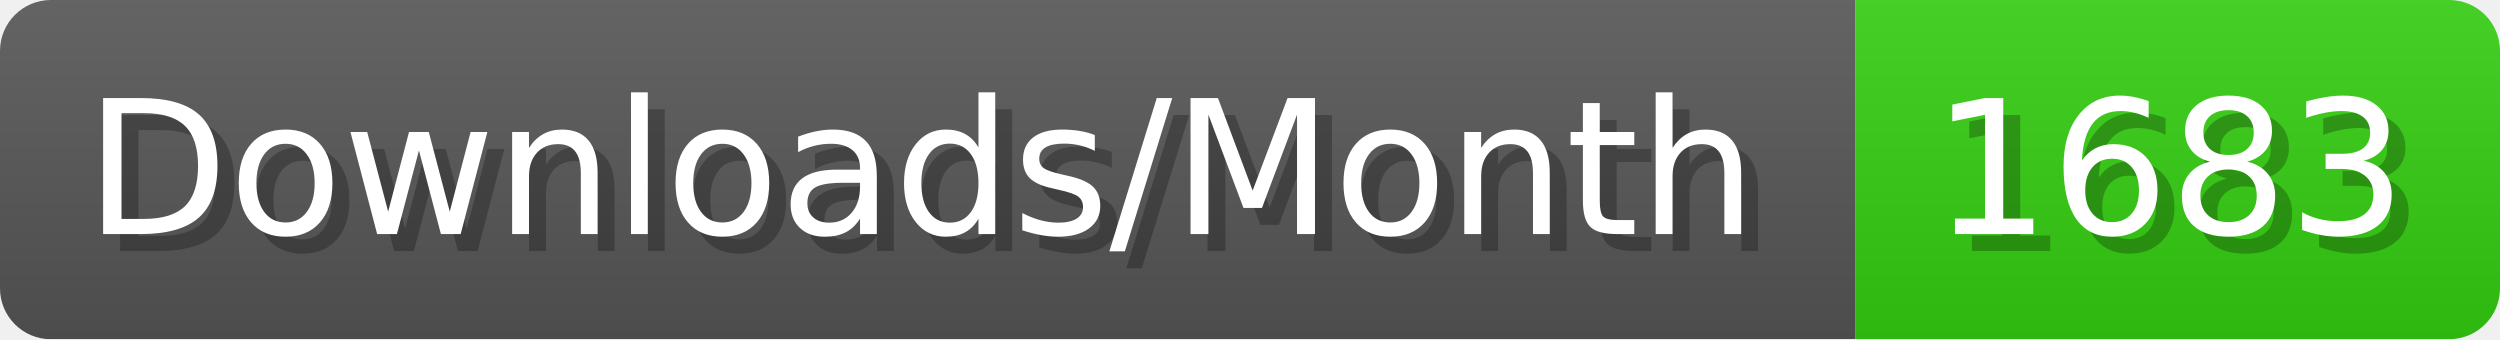
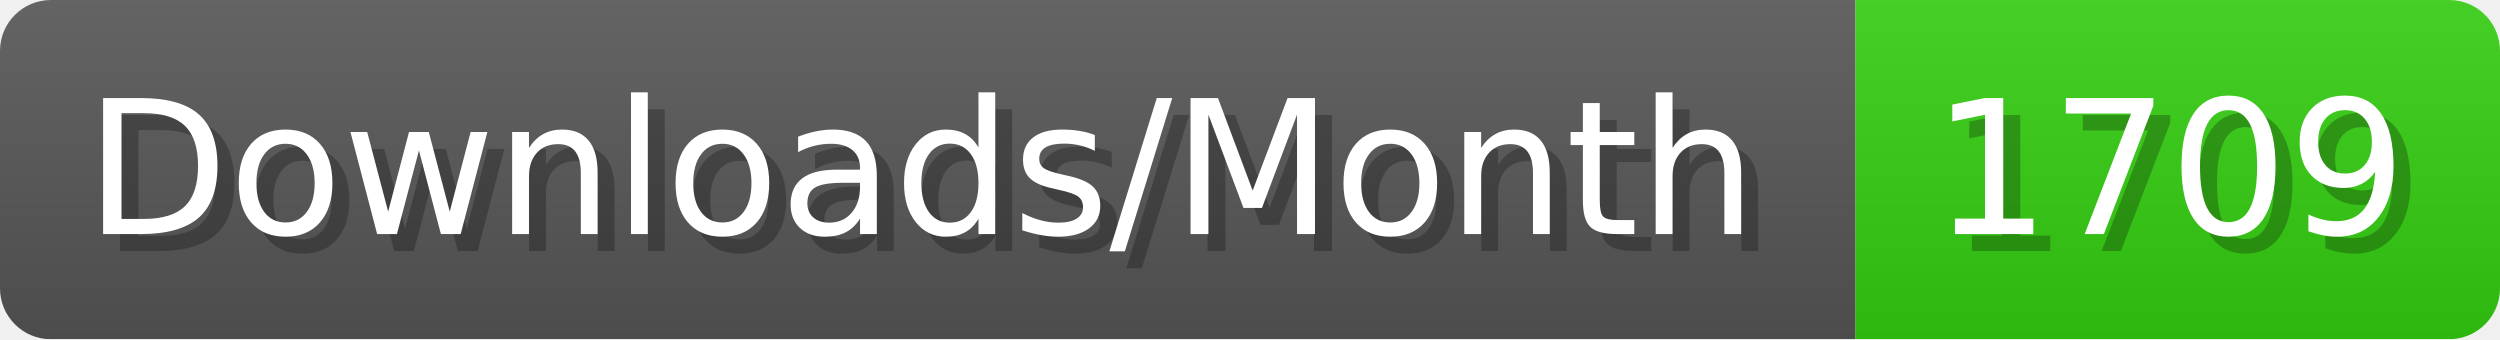
- <svg xmlns="http://www.w3.org/2000/svg" width="147.4" height="20" viewBox="0 0 1474 200" role="img" aria-label="Downloads/Month: 1683">
+ <svg xmlns="http://www.w3.org/2000/svg" width="147.4" height="20" viewBox="0 0 1474 200" role="img" aria-label="Downloads/Month: 1709">
  <linearGradient id="YlXUI" x2="0" y2="100%">
    <stop offset="0" stop-opacity=".1" stop-color="#EEE" />
    <stop offset="1" stop-opacity=".1" />
  </linearGradient>
  <mask id="JHhop">
    <rect width="1474" height="200" rx="30" fill="#FFF" />
  </mask>
  <g mask="url(#JHhop)">
    <rect width="1094" height="200" fill="#555" />
    <rect width="380" height="200" fill="#3C1" x="1094" />
    <rect width="1474" height="200" fill="url(#YlXUI)" />
  </g>
  <g aria-hidden="true" fill="#fff" text-anchor="start" font-family="Verdana,DejaVu Sans,sans-serif" font-size="110">
    <text x="60" y="148" textLength="994" fill="#000" opacity="0.25">Downloads/Month</text>
    <text x="50" y="138" textLength="994">Downloads/Month</text>
-     <text x="1149" y="148" textLength="280" fill="#000" opacity="0.25">1683</text>
-     <text x="1139" y="138" textLength="280">1683</text>
+     <text x="1149" y="148" textLength="280" fill="#000" opacity="0.25">1709</text>
+     <text x="1139" y="138" textLength="280">1709</text>
  </g>
</svg>
